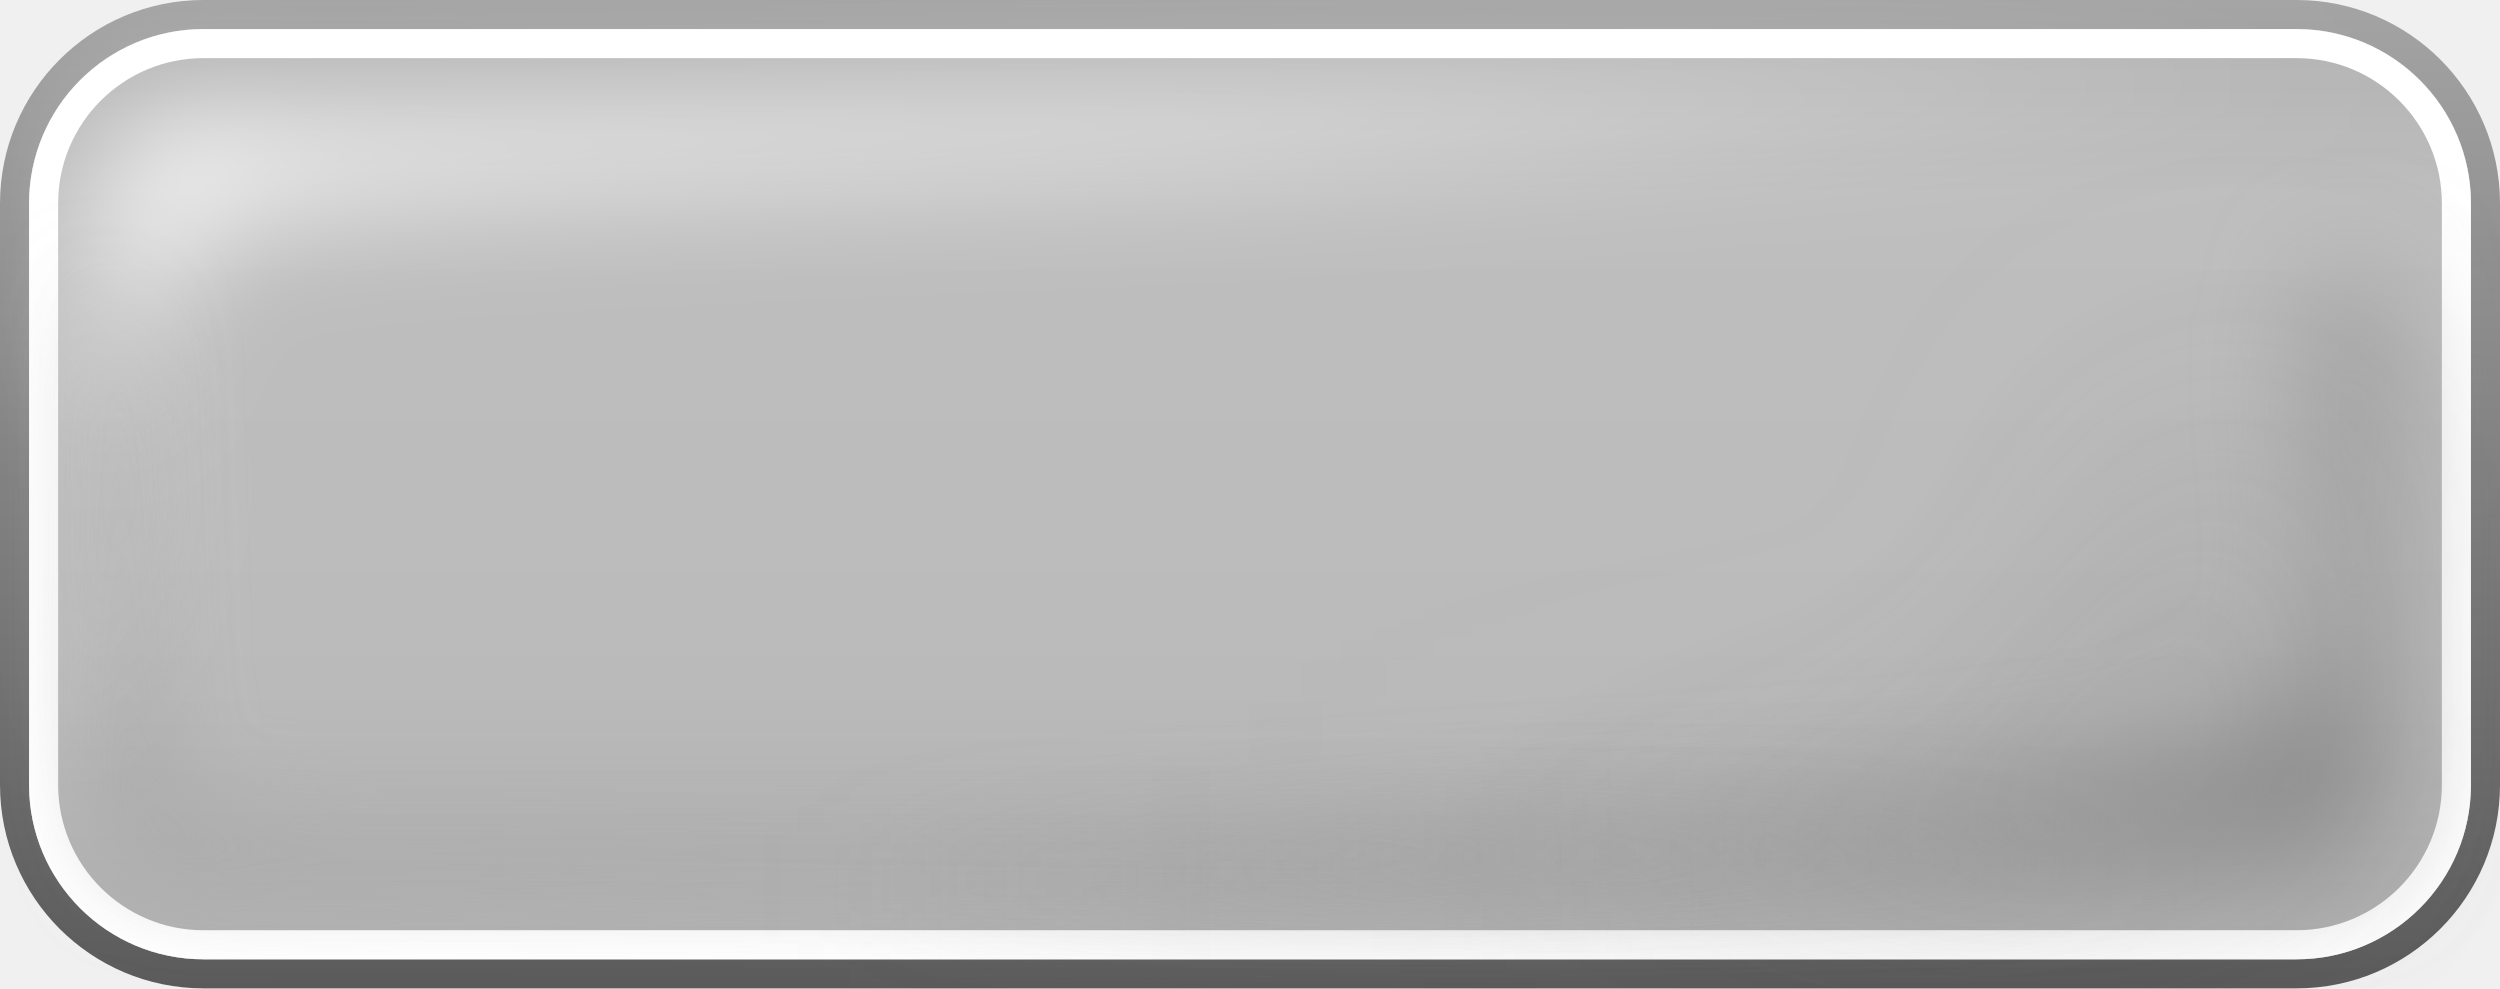
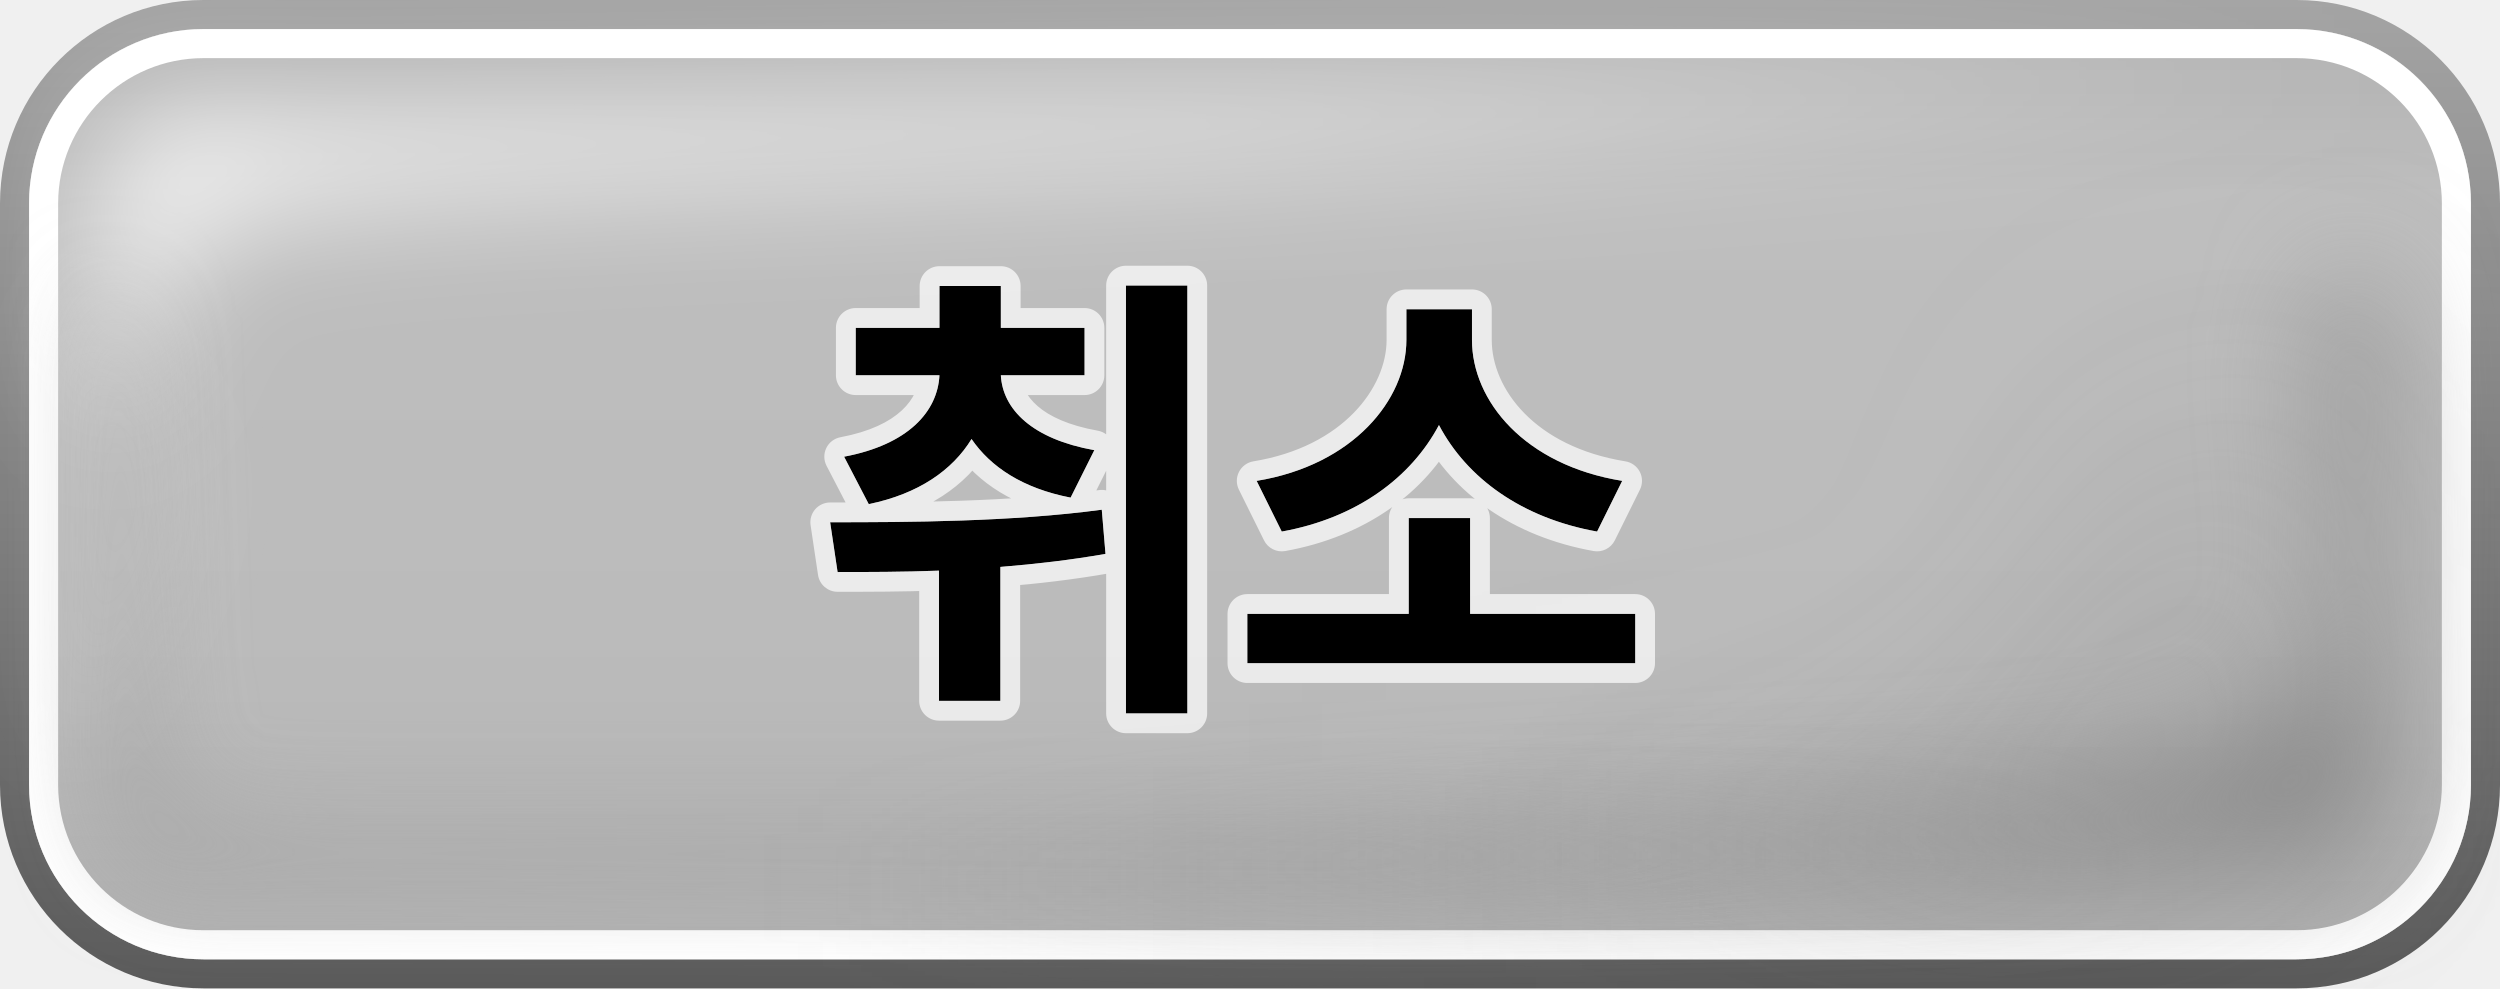
<svg xmlns="http://www.w3.org/2000/svg" width="86" height="34" viewBox="0 0 86 34" fill="none">
  <g clip-path="url(#clip0_1955_35877)">
    <path d="M1 7C1 3.686 3.686 1 7 1H79C82.314 1 85 3.686 85 7V27C85 30.314 82.314 33 79 33H7C3.686 33 1 30.314 1 27V7Z" fill="url(#paint0_linear_1955_35877)" />
    <path d="M1 7C1 3.686 3.686 1 7 1H79C82.314 1 85 3.686 85 7V27C85 30.314 82.314 33 79 33H7C3.686 33 1 30.314 1 27V7Z" fill="#161616" fill-opacity="0.2" />
    <rect x="0.5" y="0.5" width="85" height="33" rx="6.5" stroke="url(#paint1_linear_1955_35877)" />
    <rect x="1.5" y="1.5" width="83" height="31" rx="5.5" stroke="url(#paint2_linear_1955_35877)" />
    <g opacity="0.8" filter="url(#filter0_f_1955_35877)">
      <path d="M5.151 22.923L4.76 11.005L3.336 9.512V22.923C3.336 28.685 3.638 30.128 6.145 30.293L79.141 30.622C76.012 28.436 61.393 28.221 54.474 28.387H12.11C3.446 28.387 6.145 27.018 5.151 22.923Z" fill="url(#paint3_linear_1955_35877)" />
    </g>
    <g opacity="0.1" filter="url(#filter1_f_1955_35877)" style="mix-blend-mode:plus-lighter">
      <path d="M1.788 25.847L1.788 9.512C3.985 12.137 6.594 13.32 6.594 16.706C6.594 20.092 3.39 25.396 1.788 25.847Z" fill="#FDFDFD" />
    </g>
    <g opacity="0.6" filter="url(#filter2_f_1955_35877)" style="mix-blend-mode:multiply">
      <path d="M40.552 30.622C38.251 30.631 36.064 30.622 34.094 30.622H40.552C53.87 30.567 71 29.874 71.969 23.013C73.469 12.388 77.975 13.152 81.719 14.513C84.229 15.426 83.844 19.388 83.138 26.17C82.72 27.654 80.823 30.622 76.584 30.622H40.552Z" fill="url(#paint4_linear_1955_35877)" />
    </g>
    <g opacity="0.8" filter="url(#filter3_f_1955_35877)">
      <path d="M3.507 6.522C3.507 2.268 8.287 3.957 10.346 3.814L80.664 2.592L42.506 5.307C12.298 6.593 6.659 6.508 6.042 9.327C2.355 16.91 3.506 16.387 3.507 6.522Z" fill="white" />
    </g>
+     <mask id="path-8-outside-1_1955_35877" maskUnits="userSpaceOnUse" x="27.352" y="8.182" width="30" height="18" fill="black">
+       <rect fill="white" x="27.352" y="8.182" width="30" height="18" />
+       <path d="M29.885 17.342L29.037 15.71C31.245 15.294 32.253 14.158 32.317 12.91H29.437V11.278H32.317V9.838H34.429V11.278H37.309V12.91H34.429C34.493 14.078 35.501 15.102 37.645 15.486L36.829 17.118C35.181 16.798 34.077 16.062 33.421 15.102C32.765 16.174 31.597 16.99 29.885 17.342ZM37.901 17.534L38.029 19.054C36.845 19.262 35.613 19.406 34.413 19.502V24.11H32.301V19.63C31.053 19.678 29.869 19.678 28.813 19.678L28.557 17.966C31.245 17.966 34.813 17.95 37.901 17.534ZM38.733 9.822H40.845V24.542H38.733V9.822ZM55.804 16.542L54.94 18.286C52.348 17.822 50.46 16.446 49.5 14.622C48.54 16.43 46.668 17.822 44.092 18.286L43.228 16.542C46.556 15.998 48.38 13.742 48.38 11.694V10.638H50.636V11.694C50.636 13.79 52.444 15.998 55.804 16.542ZM50.572 21.118H56.252V22.814H42.908V21.118H48.46V17.822H50.572V21.118Z" />
+     </mask>
+     <path d="M29.885 17.342L29.037 15.71C31.245 15.294 32.253 14.158 32.317 12.91H29.437V11.278H32.317V9.838H34.429V11.278H37.309V12.91H34.429C34.493 14.078 35.501 15.102 37.645 15.486L36.829 17.118C35.181 16.798 34.077 16.062 33.421 15.102C32.765 16.174 31.597 16.99 29.885 17.342ZM37.901 17.534L38.029 19.054C36.845 19.262 35.613 19.406 34.413 19.502V24.11H32.301V19.63C31.053 19.678 29.869 19.678 28.813 19.678L28.557 17.966C31.245 17.966 34.813 17.95 37.901 17.534ZM38.733 9.822H40.845V24.542H38.733V9.822ZM55.804 16.542L54.94 18.286C52.348 17.822 50.46 16.446 49.5 14.622C48.54 16.43 46.668 17.822 44.092 18.286L43.228 16.542C46.556 15.998 48.38 13.742 48.38 11.694V10.638H50.636V11.694C50.636 13.79 52.444 15.998 55.804 16.542ZM50.572 21.118H56.252V22.814H42.908V21.118H48.46V17.822H50.572V21.118Z" fill="black" />
+     <path d="M29.885 17.342L29.281 17.655C29.421 17.925 29.724 18.07 30.022 18.008L29.885 17.342ZM29.037 15.71L28.911 15.041C28.699 15.081 28.519 15.218 28.425 15.412C28.331 15.606 28.334 15.832 28.433 16.023L29.037 15.71ZM32.317 12.91L32.997 12.944C33.006 12.758 32.939 12.576 32.81 12.441C32.682 12.306 32.504 12.229 32.317 12.229V12.91ZM29.437 12.91H28.756C28.756 13.286 29.061 13.59 29.437 13.59V12.91ZM29.437 11.278V10.597C29.061 10.597 28.756 10.902 28.756 11.278H29.437ZM32.317 11.278V11.958C32.693 11.958 32.998 11.653 32.998 11.278H32.317ZM32.317 9.838V9.157C31.941 9.157 31.636 9.462 31.636 9.838H32.317ZM34.429 9.838H35.109C35.109 9.462 34.805 9.157 34.429 9.157V9.838ZM34.429 11.278H33.748C33.748 11.653 34.053 11.958 34.429 11.958V11.278ZM37.309 11.278H37.989C37.989 10.902 37.685 10.597 37.309 10.597V11.278ZM37.309 12.91V13.59C37.685 13.59 37.989 13.286 37.989 12.91H37.309ZM34.429 12.91V12.229C34.242 12.229 34.063 12.306 33.935 12.442C33.806 12.578 33.739 12.76 33.749 12.947L34.429 12.91ZM37.645 15.486L38.254 15.79C38.35 15.598 38.349 15.372 38.253 15.18C38.157 14.989 37.976 14.854 37.765 14.816L37.645 15.486ZM36.829 17.118L36.699 17.786C36.999 17.844 37.301 17.695 37.438 17.422L36.829 17.118ZM33.421 15.102L33.983 14.718C33.853 14.527 33.635 14.415 33.404 14.421C33.173 14.427 32.961 14.549 32.84 14.746L33.421 15.102ZM37.901 17.534L38.579 17.477C38.563 17.291 38.472 17.12 38.327 17.003C38.182 16.886 37.995 16.834 37.81 16.859L37.901 17.534ZM38.029 19.054L38.147 19.724C38.494 19.663 38.737 19.348 38.707 18.997L38.029 19.054ZM34.413 19.502L34.359 18.823C34.005 18.852 33.732 19.147 33.732 19.502H34.413ZM34.413 24.11V24.79C34.789 24.79 35.093 24.485 35.093 24.11H34.413ZM32.301 24.11H31.62C31.62 24.485 31.925 24.79 32.301 24.79V24.11ZM32.301 19.63H32.981C32.981 19.445 32.906 19.267 32.773 19.139C32.639 19.011 32.46 18.942 32.275 18.95L32.301 19.63ZM28.813 19.678L28.14 19.778C28.19 20.112 28.476 20.358 28.813 20.358V19.678ZM28.557 17.966V17.285C28.359 17.285 28.171 17.371 28.041 17.521C27.912 17.671 27.855 17.87 27.884 18.066L28.557 17.966ZM38.733 9.822V9.141C38.357 9.141 38.052 9.446 38.052 9.822H38.733ZM40.845 9.822H41.526C41.526 9.446 41.221 9.141 40.845 9.141V9.822ZM40.845 24.542V25.222C41.221 25.222 41.526 24.918 41.526 24.542H40.845ZM38.733 24.542H38.052C38.052 24.918 38.357 25.222 38.733 25.222V24.542ZM29.885 17.342L30.489 17.028L29.641 15.396L29.037 15.71L28.433 16.023L29.281 17.655L29.885 17.342ZM29.037 15.71L29.163 16.378C31.546 15.93 32.91 14.624 32.997 12.944L32.317 12.91L31.637 12.875C31.595 13.691 30.944 14.658 28.911 15.041L29.037 15.71ZM32.317 12.91V12.229H29.437V12.91V13.59H32.317V12.91ZM29.437 12.91H30.117V11.278H29.437H28.756V12.91H29.437ZM29.437 11.278V11.958H32.317V11.278V10.597H29.437V11.278ZM32.317 11.278H32.998V9.838H32.317H31.636V11.278H32.317ZM32.317 9.838V10.518H34.429V9.838V9.157H32.317V9.838ZM34.429 9.838H33.748V11.278H34.429H35.109V9.838H34.429ZM34.429 11.278V11.958H37.309V11.278V10.597H34.429V11.278ZM37.309 11.278H36.628V12.91H37.309H37.989V11.278H37.309ZM37.309 12.91V12.229H34.429V12.91V13.59H37.309V12.91ZM34.429 12.91L33.749 12.947C33.839 14.578 35.244 15.747 37.525 16.156L37.645 15.486L37.765 14.816C35.757 14.456 35.147 13.578 35.108 12.872L34.429 12.91ZM37.645 15.486L37.036 15.181L36.22 16.813L36.829 17.118L37.438 17.422L38.254 15.79L37.645 15.486ZM36.829 17.118L36.959 16.45C35.453 16.157 34.52 15.503 33.983 14.718L33.421 15.102L32.859 15.486C33.634 16.62 34.909 17.438 36.699 17.786L36.829 17.118ZM33.421 15.102L32.84 14.746C32.3 15.629 31.312 16.353 29.748 16.675L29.885 17.342L30.022 18.008C31.882 17.626 33.229 16.719 34.002 15.457L33.421 15.102ZM37.901 17.534L37.223 17.591L37.351 19.111L38.029 19.054L38.707 18.997L38.579 17.477L37.901 17.534ZM38.029 19.054L37.911 18.383C36.753 18.587 35.542 18.729 34.359 18.823L34.413 19.502L34.467 20.18C35.683 20.083 36.937 19.936 38.147 19.724L38.029 19.054ZM34.413 19.502H33.732V24.11H34.413H35.093V19.502H34.413ZM34.413 24.11V23.429H32.301V24.11V24.79H34.413V24.11ZM32.301 24.11H32.981V19.63H32.301H31.62V24.11H32.301ZM32.301 19.63L32.275 18.95C31.042 18.997 29.87 18.997 28.813 18.997V19.678V20.358C29.868 20.358 31.064 20.358 32.327 20.31L32.301 19.63ZM28.813 19.678L29.486 19.577L29.23 17.865L28.557 17.966L27.884 18.066L28.14 19.778L28.813 19.678ZM28.557 17.966V18.646C31.239 18.646 34.852 18.631 37.992 18.208L37.901 17.534L37.81 16.859C34.774 17.268 31.251 17.285 28.557 17.285V17.966ZM38.733 9.822V10.502H40.845V9.822V9.141H38.733V9.822ZM40.845 9.822H40.164V24.542H40.845H41.526V9.822H40.845ZM40.845 24.542V23.861H38.733V24.542V25.222H40.845V24.542ZM38.733 24.542H39.413V9.822H38.733H38.052V24.542H38.733ZM55.804 16.542L56.414 16.844C56.51 16.65 56.508 16.422 56.409 16.23C56.31 16.038 56.126 15.904 55.912 15.87L55.804 16.542ZM54.94 18.286L54.82 18.956C55.118 19.009 55.415 18.859 55.55 18.588L54.94 18.286ZM49.5 14.622L50.102 14.305C49.984 14.081 49.753 13.941 49.501 13.941C49.249 13.941 49.017 14.08 48.898 14.302L49.5 14.622ZM44.092 18.286L43.482 18.588C43.616 18.859 43.914 19.009 44.212 18.956L44.092 18.286ZM43.228 16.542L43.118 15.87C42.905 15.905 42.721 16.039 42.622 16.231C42.523 16.423 42.522 16.65 42.618 16.844L43.228 16.542ZM48.38 10.638V9.957C48.004 9.957 47.699 10.262 47.699 10.638H48.38ZM50.636 10.638H51.316C51.316 10.262 51.012 9.957 50.636 9.957V10.638ZM50.572 21.118H49.891C49.891 21.494 50.196 21.798 50.572 21.798V21.118ZM56.252 21.118H56.932C56.932 20.742 56.628 20.437 56.252 20.437V21.118ZM56.252 22.814V23.494C56.628 23.494 56.932 23.189 56.932 22.814H56.252ZM42.908 22.814H42.227C42.227 23.189 42.532 23.494 42.908 23.494V22.814ZM42.908 21.118V20.437C42.532 20.437 42.227 20.742 42.227 21.118H42.908ZM48.46 21.118V21.798C48.836 21.798 49.14 21.494 49.14 21.118H48.46ZM48.46 17.822V17.141C48.084 17.141 47.779 17.446 47.779 17.822H48.46ZM50.572 17.822H51.252C51.252 17.446 50.948 17.141 50.572 17.141V17.822ZM55.804 16.542L55.194 16.239L54.33 17.983L54.94 18.286L55.55 18.588L56.414 16.844L55.804 16.542ZM54.94 18.286L55.06 17.616C52.644 17.183 50.951 15.918 50.102 14.305L49.5 14.622L48.897 14.939C49.968 16.974 52.051 18.46 54.82 18.956L54.94 18.286ZM49.5 14.622L48.898 14.302C48.047 15.906 46.365 17.184 43.971 17.616L44.092 18.286L44.212 18.956C46.97 18.459 49.032 16.954 50.101 14.941L49.5 14.622ZM44.092 18.286L44.702 17.983L43.838 16.239L43.228 16.542L42.618 16.844L43.482 18.588L44.092 18.286ZM43.228 16.542L43.337 17.213C46.907 16.63 49.06 14.157 49.06 11.694H48.38H47.699C47.699 13.326 46.205 15.365 43.118 15.87L43.228 16.542ZM48.38 11.694H49.06V10.638H48.38H47.699V11.694H48.38ZM48.38 10.638V11.318H50.636V10.638V9.957H48.38V10.638ZM50.636 10.638H49.955V11.694H50.636H51.316V10.638H50.636ZM50.636 11.694H49.955C49.955 14.208 52.097 16.631 55.695 17.213L55.804 16.542L55.912 15.87C52.791 15.364 51.316 13.371 51.316 11.694H50.636ZM50.572 21.118V21.798H56.252V21.118V20.437H50.572V21.118ZM56.252 21.118H55.571V22.814H56.252H56.932V21.118H56.252ZM56.252 22.814V22.133H42.908V22.814V23.494H56.252V22.814ZM42.908 22.814H43.588V21.118H42.908H42.227V22.814H42.908ZM42.908 21.118V21.798H48.46V21.118V20.437H42.908V21.118ZM48.46 21.118H49.14V17.822H48.46H47.779V21.118H48.46ZM48.46 17.822V18.502H50.572V17.822V17.141H48.46V17.822ZM50.572 17.822H49.891V21.118H50.572H51.252V17.822H50.572Z" fill="white" fill-opacity="0.7" mask="url(#path-8-outside-1_1955_35877)" />
    <g filter="url(#filter4_f_1955_35877)">
      <path d="M81.896 26.693C81.895 30.947 78.567 29.258 77.134 29.401L28.171 30.623L63.445 28.051C84.479 26.765 79.945 22.051 79.945 11.301C82.513 3.718 81.896 16.827 81.896 26.693Z" fill="#8B8B8B" />
    </g>
  </g>
  <defs>
    <filter id="filter0_f_1955_35877" x="0.336" y="6.512" width="81.805" height="27.111" filterUnits="userSpaceOnUse" color-interpolation-filters="sRGB">
      <feFlood flood-opacity="0" result="BackgroundImageFix" />
      <feBlend mode="normal" in="SourceGraphic" in2="BackgroundImageFix" result="shape" />
      <feGaussianBlur stdDeviation="1.5" result="effect1_foregroundBlur_1955_35877" />
    </filter>
-     <filter id="filter1_f_1955_35877" x="-1.211" y="6.512" width="10.805" height="22.334" filterUnits="userSpaceOnUse" color-interpolation-filters="sRGB">
+     <filter id="filter1_f_1955_35877" x="-1.213" y="6.512" width="10.807" height="22.334" filterUnits="userSpaceOnUse" color-interpolation-filters="sRGB">
      <feFlood flood-opacity="0" result="BackgroundImageFix" />
      <feBlend mode="normal" in="SourceGraphic" in2="BackgroundImageFix" result="shape" />
      <feGaussianBlur stdDeviation="1.5" result="effect1_foregroundBlur_1955_35877" />
    </filter>
-     <filter id="filter2_f_1955_35877" x="25.094" y="4.74" width="67.574" height="34.885" filterUnits="userSpaceOnUse" color-interpolation-filters="sRGB">
+     <filter id="filter2_f_1955_35877" x="25.094" y="4.74" width="67.572" height="34.885" filterUnits="userSpaceOnUse" color-interpolation-filters="sRGB">
      <feFlood flood-opacity="0" result="BackgroundImageFix" />
      <feBlend mode="normal" in="SourceGraphic" in2="BackgroundImageFix" result="shape" />
      <feGaussianBlur stdDeviation="4.5" result="effect1_foregroundBlur_1955_35877" />
    </filter>
    <filter id="filter3_f_1955_35877" x="-0.664" y="-1.408" width="85.328" height="19.936" filterUnits="userSpaceOnUse" color-interpolation-filters="sRGB">
      <feFlood flood-opacity="0" result="BackgroundImageFix" />
      <feBlend mode="normal" in="SourceGraphic" in2="BackgroundImageFix" result="shape" />
      <feGaussianBlur stdDeviation="2" result="effect1_foregroundBlur_1955_35877" />
    </filter>
-     <filter id="filter4_f_1955_35877" x="24.172" y="5.039" width="61.789" height="29.584" filterUnits="userSpaceOnUse" color-interpolation-filters="sRGB">
+     <filter id="filter4_f_1955_35877" x="24.17" y="5.039" width="61.791" height="29.584" filterUnits="userSpaceOnUse" color-interpolation-filters="sRGB">
      <feFlood flood-opacity="0" result="BackgroundImageFix" />
      <feBlend mode="normal" in="SourceGraphic" in2="BackgroundImageFix" result="shape" />
      <feGaussianBlur stdDeviation="2" result="effect1_foregroundBlur_1955_35877" />
    </filter>
    <linearGradient id="paint0_linear_1955_35877" x1="43" y1="1" x2="43" y2="33" gradientUnits="userSpaceOnUse">
      <stop stop-color="#DADADA" />
      <stop offset="0.178" stop-color="#E8E8E8" />
      <stop offset="0.663" stop-color="#E5E5E5" />
      <stop offset="1" stop-color="#D7D7D7" />
    </linearGradient>
    <linearGradient id="paint1_linear_1955_35877" x1="43" y1="0" x2="43" y2="34" gradientUnits="userSpaceOnUse">
      <stop stop-color="#A4A4A4" />
      <stop offset="1" stop-color="#5A5A5A" />
    </linearGradient>
    <linearGradient id="paint2_linear_1955_35877" x1="43" y1="1" x2="43" y2="33" gradientUnits="userSpaceOnUse">
      <stop stop-color="white" />
      <stop offset="1" stop-color="white" />
    </linearGradient>
    <linearGradient id="paint3_linear_1955_35877" x1="47.418" y1="20.067" x2="73.722" y2="20.067" gradientUnits="userSpaceOnUse">
      <stop stop-color="#A8A8A8" />
      <stop offset="1" stop-color="#C5C5C5" stop-opacity="0" />
    </linearGradient>
    <linearGradient id="paint4_linear_1955_35877" x1="83.138" y1="22.574" x2="58.799" y2="22.574" gradientUnits="userSpaceOnUse">
      <stop stop-color="#808080" stop-opacity="0" />
      <stop offset="1" stop-color="#808080" />
    </linearGradient>
    <clipPath id="clip0_1955_35877">
      <rect width="86" height="34" fill="white" />
    </clipPath>
  </defs>
</svg>
